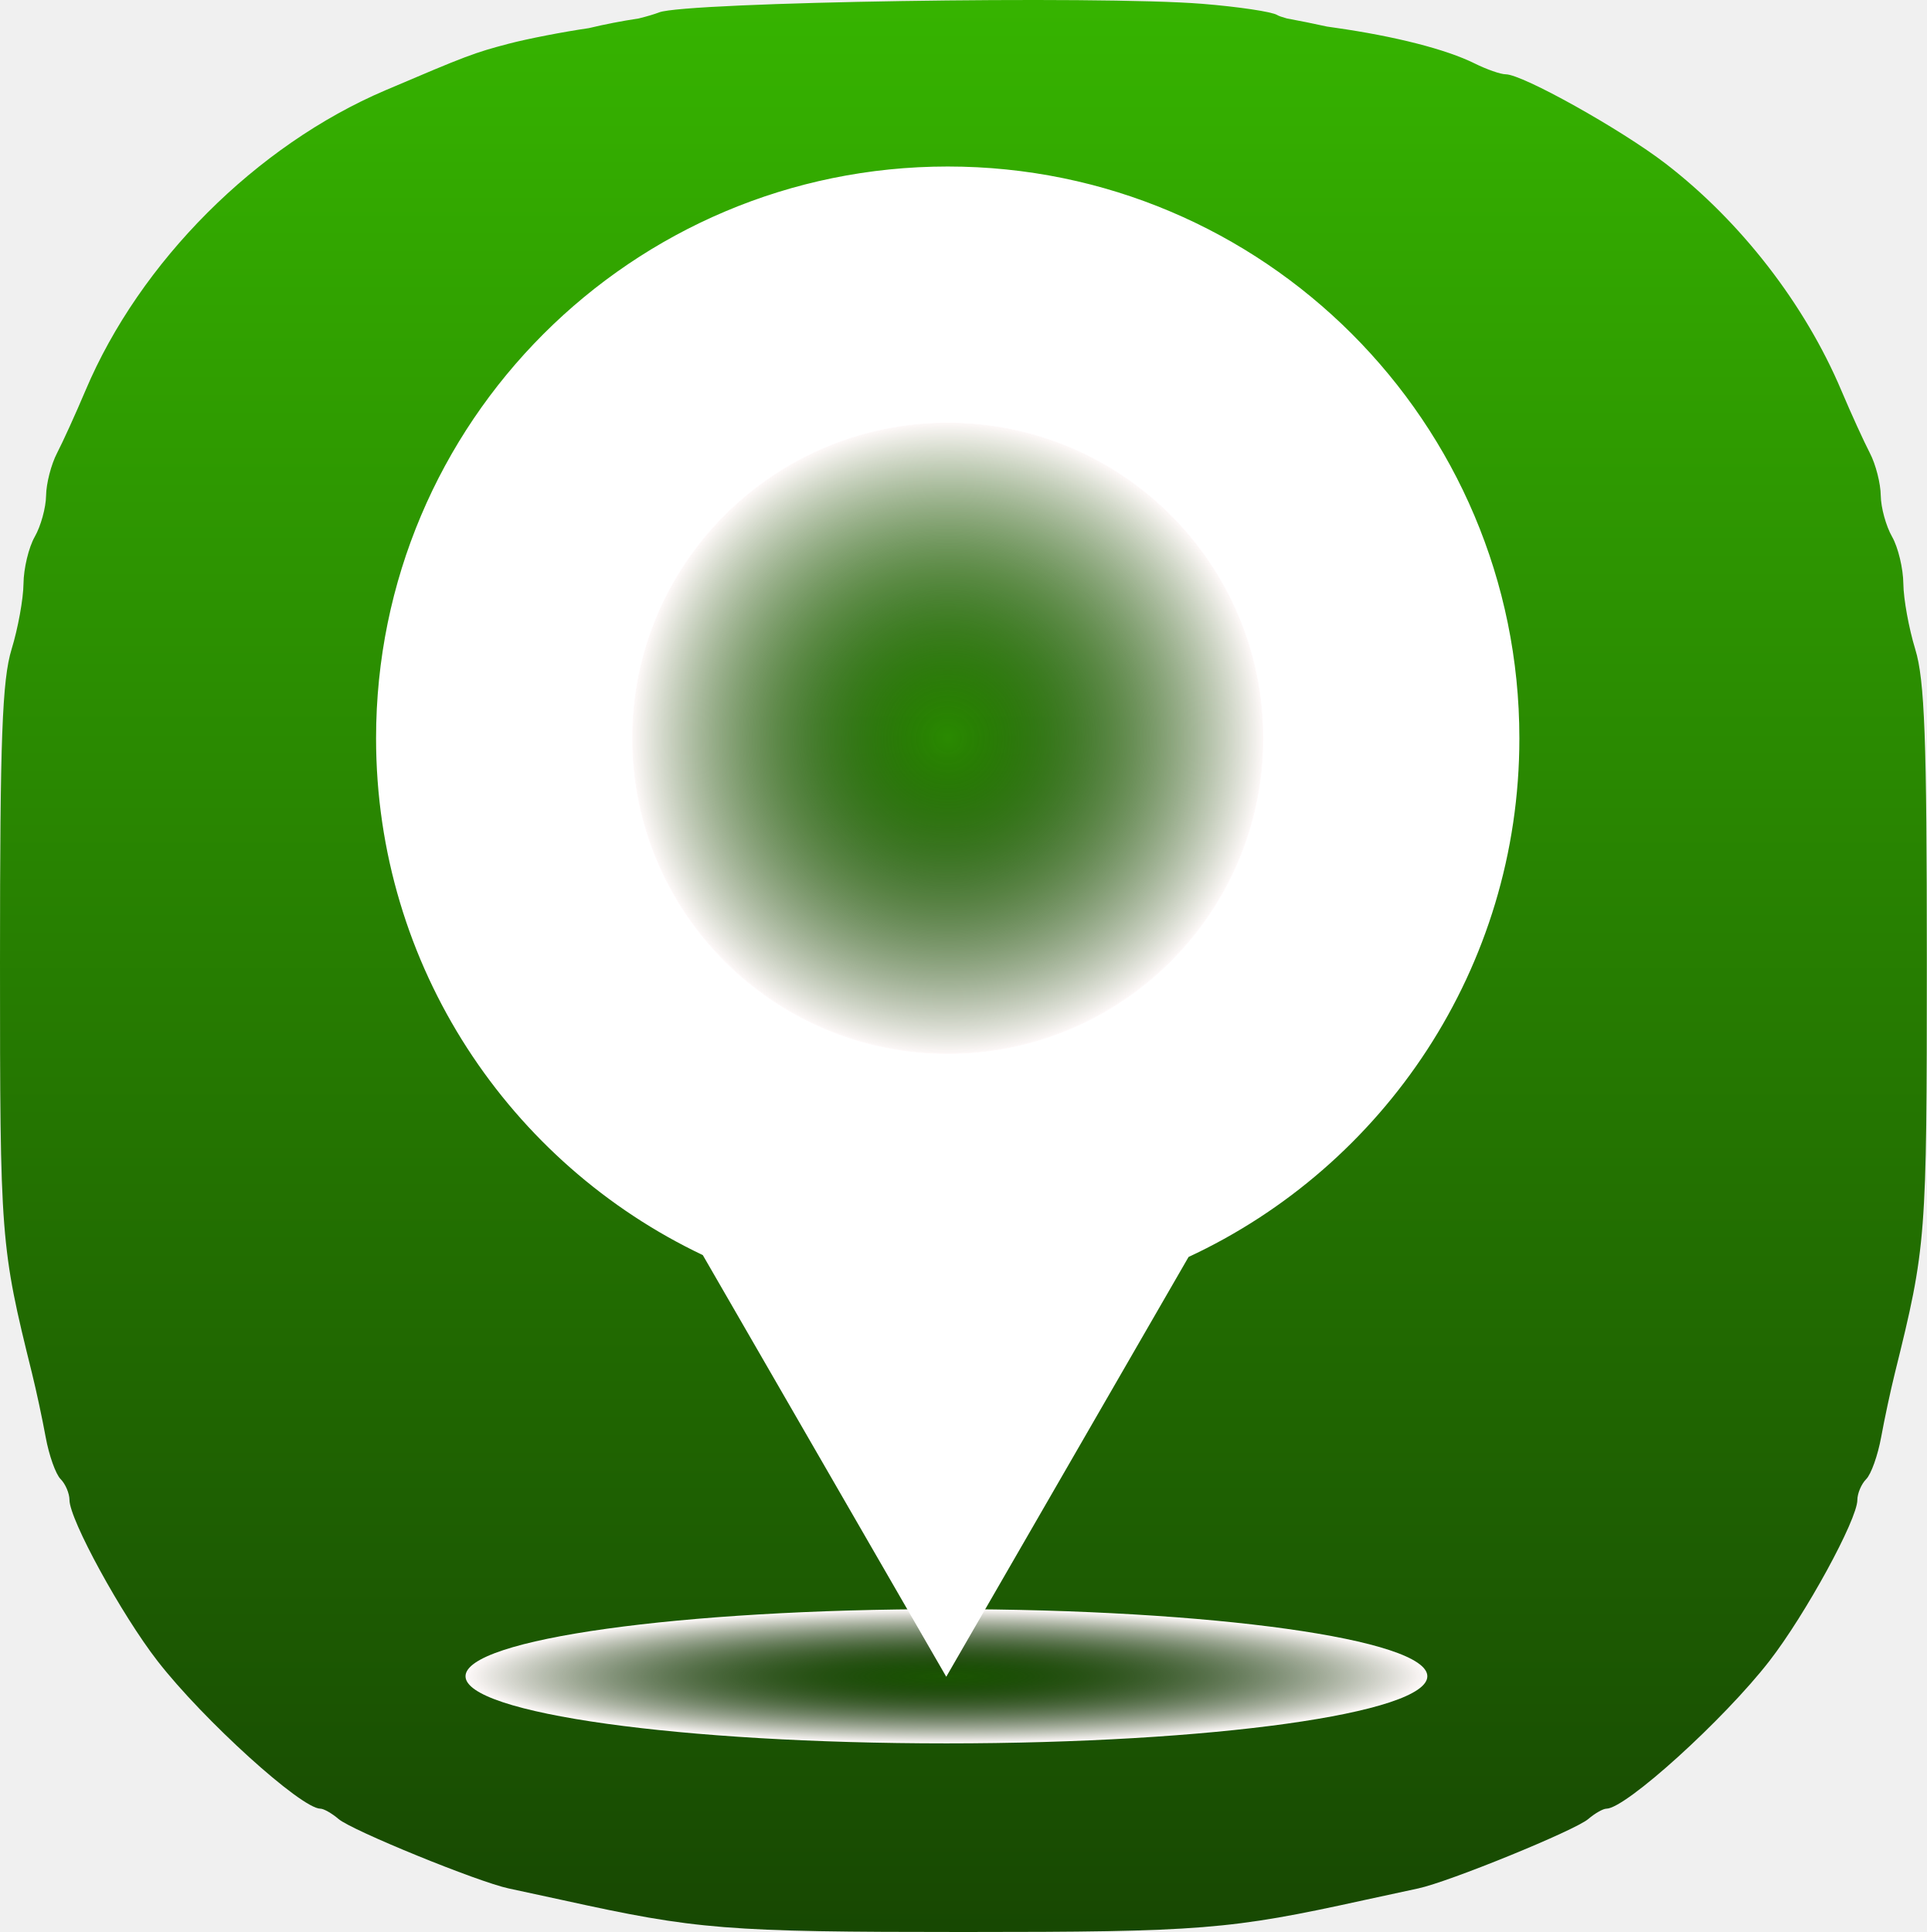
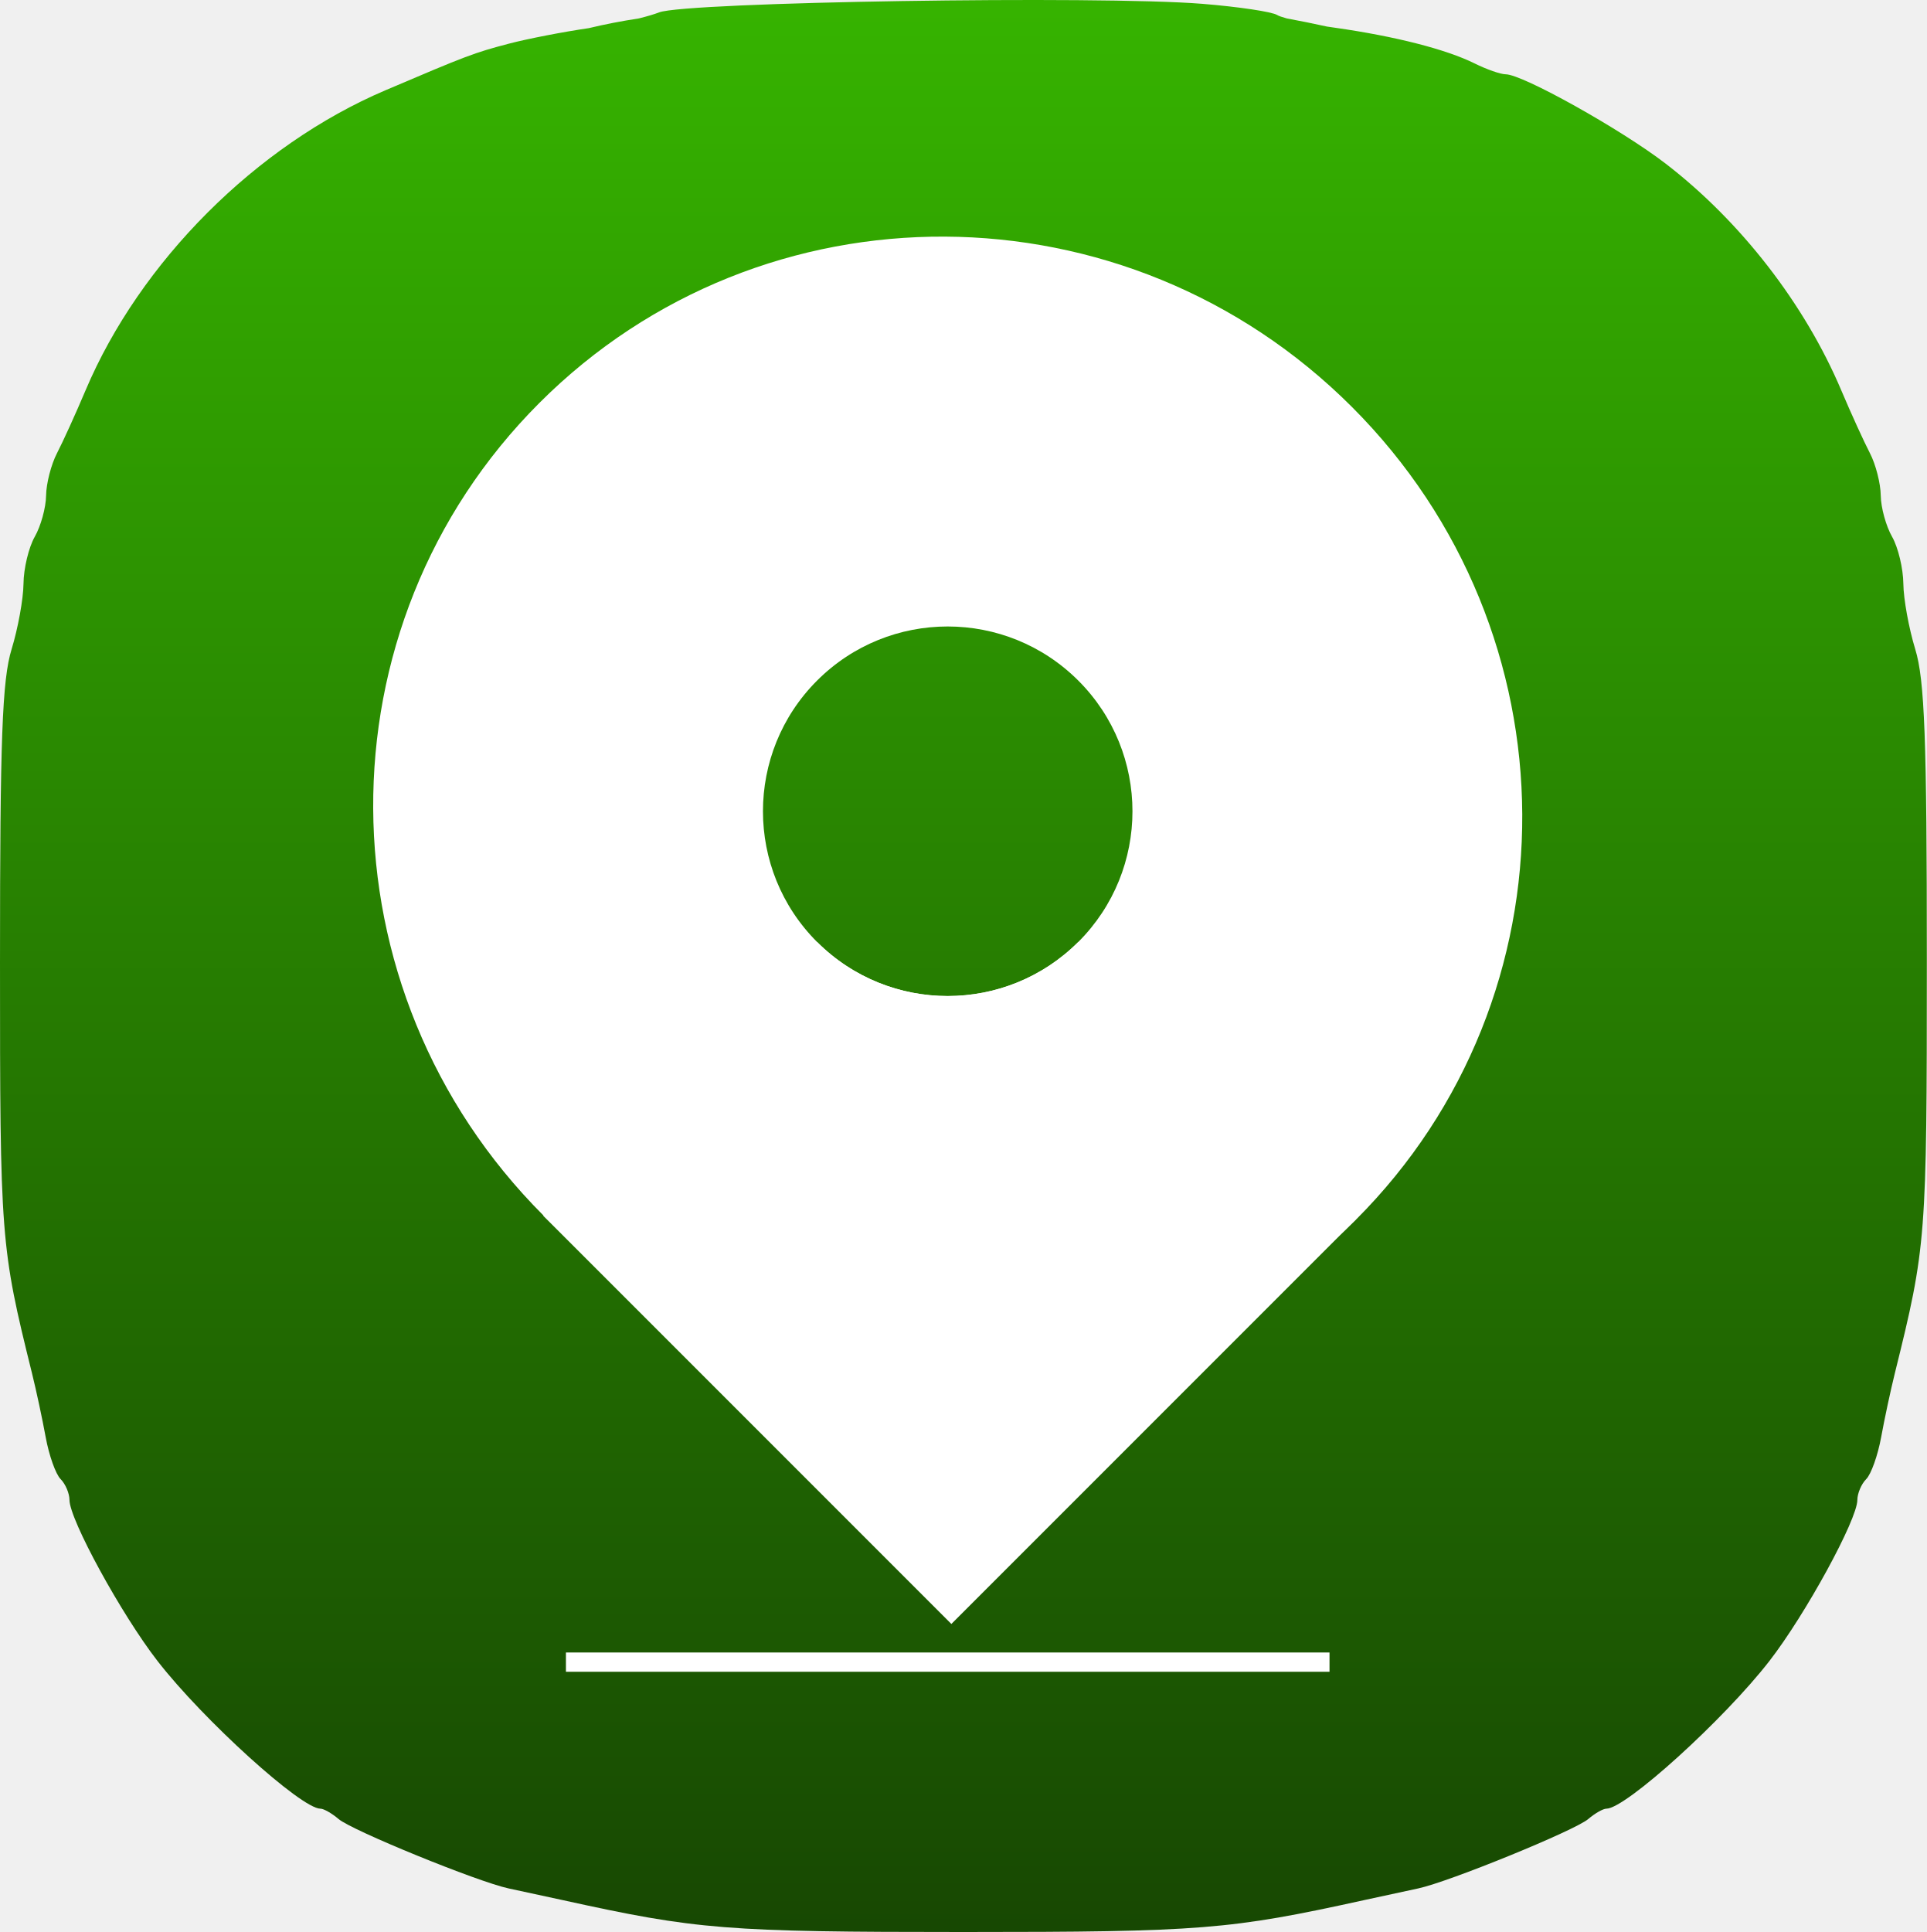
<svg xmlns="http://www.w3.org/2000/svg" xmlns:xlink="http://www.w3.org/1999/xlink" width="738.375" height="740.216" id="svg2" version="1.1">
  <defs id="defs4">
    <linearGradient id="linearGradient4063">
      <stop style="stop-color:#174702;stop-opacity:1;" offset="0" id="stop4065" />
      <stop style="stop-color:#36b400;stop-opacity:1;" offset="1" id="stop4067" />
    </linearGradient>
    <linearGradient id="linearGradient3783">
      <stop id="stop3785" offset="0" style="stop-color:#000000;stop-opacity:0;" />
      <stop id="stop3787" offset="1" style="stop-color:#fffafa;stop-opacity:1;" />
    </linearGradient>
    <linearGradient id="linearGradient3767">
      <stop style="stop-color:#ffffff;stop-opacity:1;" offset="0" id="stop3769" />
      <stop style="stop-color:#ffffff;stop-opacity:0;" offset="1" id="stop3771" />
    </linearGradient>
    <radialGradient xlink:href="#linearGradient3783" id="radialGradient3781" cx="352.857" cy="715.219" fx="352.857" fy="715.219" r="184.286" gradientTransform="matrix(1,0,0,0.1395349,0,615.4213)" gradientUnits="userSpaceOnUse" />
    <radialGradient xlink:href="#linearGradient3783" id="radialGradient3846" cx="332.857" cy="530.934" fx="332.857" fy="530.934" r="219.071" gradientUnits="userSpaceOnUse" />
    <linearGradient xlink:href="#linearGradient4063" id="linearGradient4069" x1="-16.893" y1="406.754" x2="721.488" y2="406.754" gradientUnits="userSpaceOnUse" gradientTransform="matrix(0,-1,1,0,-54.45607,759.0515)" />
    <linearGradient xlink:href="#linearGradient4063" id="linearGradient4079" x1="-88.889" y1="407.918" x2="808.081" y2="407.918" gradientUnits="userSpaceOnUse" gradientTransform="matrix(0.8350049,0,0,0.9183382,51.02322,32.14735)" />
    <linearGradient xlink:href="#linearGradient4063" id="linearGradient4085" gradientUnits="userSpaceOnUse" gradientTransform="matrix(0.8350049,0,0,0.9183382,51.02322,32.14735)" x1="-88.889" y1="407.918" x2="808.081" y2="407.918" />
    <linearGradient xlink:href="#linearGradient4063" id="linearGradient4088" gradientUnits="userSpaceOnUse" gradientTransform="matrix(0,-0.8350049,0.9183382,0,-22.30695,708.0225)" x1="-88.889" y1="407.918" x2="808.081" y2="407.918" />
+     <radialGradient xlink:href="#linearGradient3783" id="radialGradient3005" gradientUnits="userSpaceOnUse" cx="332.857" cy="530.934" fx="332.857" fy="530.934" r="219.071" />
+     <radialGradient xlink:href="#linearGradient3783-0" id="radialGradient3005-2" gradientUnits="userSpaceOnUse" cx="332.857" cy="530.934" fx="332.857" fy="530.934" r="219.071" />
+     <linearGradient id="linearGradient3783-0">
+       <stop id="stop3785-5" offset="0" style="stop-color:#000000;stop-opacity:0;" />
+       <stop id="stop3787-7" offset="1" style="stop-color:#fffafa;stop-opacity:1;" />
+     </linearGradient>
+     <radialGradient r="219.071" fy="530.934" fx="332.857" cy="530.934" cx="332.857" gradientUnits="userSpaceOnUse" id="radialGradient3063" xlink:href="#linearGradient3783-0" />
  </defs>
  <g id="layer1" transform="translate(16.89181,-36.6418)">
    <g id="g4041" style="fill:#000000" transform="matrix(2.95326,0,0,2.95326,-1282.436,-11.33852)" />
    <path style="fill:url(#linearGradient4088);fill-opacity:1;stroke:none" d="m -16.892,404.733 c 0.004,106.628 0.219,109.473 12.25,158 1.611,6.497 3.977,17.517 5.25,24.5 1.273,6.983 3.849,14.224 5.719,16.094 1.87,1.87 3.397,5.482 3.406,8 0.024,7.544 19.909,43.885 33.75,61.719 17.435,22.464 55.037,56.562 62.406,56.562 1.263,0 4.404,1.771 6.969,3.969 5.113,4.382 53.389,24.085 65.188,26.594 4.061,0.863 13.378,2.86 20.688,4.469 51.452,11.322 62.444,12.219 153.562,12.219 91.118,0 102.111,-0.897 153.562,-12.219 7.309,-1.608 16.627,-3.605 20.688,-4.469 11.798,-2.509 60.074,-22.212 65.188,-26.594 2.564,-2.198 5.706,-3.969 6.969,-3.969 7.37,0 45.002,-34.098 62.438,-56.562 13.841,-17.834 33.695,-54.175 33.719,-61.719 0.008,-2.518 1.536,-6.13 3.406,-8 1.87,-1.87 4.446,-9.111 5.719,-16.094 1.273,-6.983 3.639,-18.003 5.25,-24.5 12.031,-48.527 12.247,-51.372 12.25,-158 0.003,-85.004 -0.831,-107.589 -4.438,-119.344 -2.446,-7.974 -4.505,-19.261 -4.562,-25.094 -0.058,-5.833 -1.991,-13.939 -4.312,-18 -2.321,-4.061 -4.286,-11.159 -4.344,-15.781 -0.058,-4.622 -1.913,-11.939 -4.156,-16.25 -2.243,-4.311 -7.19,-15.129 -10.969,-24.062 -13.965,-33.013 -38.505,-64.701 -67.281,-86.844 -17.077,-13.14 -54.872,-34.25 -61.312,-34.25 -1.963,0 -7.308,-1.875 -11.906,-4.156 -10.915,-5.414 -30.439,-10.406 -53.531,-13.688 -1.015,-0.144 -2.029,-0.28 -3.031,-0.438 -5.178,-1.134 -10.518,-2.23 -15.438,-3.125 -1.763,-0.487 -3.11,-0.949 -3.688,-1.312 -1.964,-1.237 -14.85,-3.167 -28.656,-4.281 -39.762,-3.208 -197.904,-0.717 -208.188,3.281 -1.781,0.693 -4.522,1.509 -7.75,2.312 -6.79,1.037 -13.063,2.253 -19.156,3.719 -9.739,1.408 -23.484,4.073 -30.719,5.969 -13.218,3.464 -16.229,4.62 -47.25,17.844 -49.527,21.113 -94.05,65.665 -114.906,114.969 -3.779,8.934 -8.694,19.751 -10.937,24.062 -2.243,4.311 -4.13,11.628 -4.187,16.25 -0.058,4.622 -2.022,11.721 -4.344,15.781 -2.321,4.061 -4.255,12.167 -4.312,18 -0.058,5.833 -2.116,17.12 -4.563,25.094 -3.606,11.754 -4.441,34.34 -4.438,119.344 z" id="rect4071" />
-     <path style="fill:url(#radialGradient3781);fill-opacity:1" id="path2997" d="m 537.143,715.219 c 0,14.202 -82.508,25.714 -184.286,25.714 -101.778,0 -184.286,-11.513 -184.286,-25.714 0,-14.202 82.508,-25.714 184.286,-25.714 101.778,0 184.286,11.513 184.286,25.714 z" transform="translate(-7.071068,-36.34519)" />
-     <path style="fill:#ffffff;fill-rule:evenodd;stroke:#ffffff;stroke-width:1px;stroke-linecap:butt;stroke-linejoin:miter;stroke-opacity:1" d="m 346.281,100.938 c -120.714,0 -218.562,97.849 -218.562,218.562 0,87.254 51.132,162.578 125.062,197.625 l 92.938,160.938 92.5,-160.219 c 74.776,-34.72 126.625,-110.473 126.625,-198.344 0,-120.714 -97.849,-218.562 -218.562,-218.562 z m 0,97.375 c 66.934,0 121.188,54.254 121.188,121.188 0,66.934 -54.254,121.188 -121.188,121.188 -66.934,0 -121.188,-54.254 -121.188,-121.188 0,-66.934 54.254,-121.188 121.188,-121.188 z" id="path2985" />
-     <path transform="matrix(0.5544835,0,0,0.5544835,161.7219,25.1111)" d="m 551.429,530.934 c 0,120.714 -97.858,218.571 -218.571,218.571 -120.714,0 -218.571,-97.858 -218.571,-218.571 0,-120.714 97.858,-218.571 218.571,-218.571 120.714,0 218.571,97.858 218.571,218.571 z" id="path3807" style="fill:url(#radialGradient3846);fill-opacity:1;fill-rule:evenodd;stroke:#ffffff;stroke-width:1px;stroke-linecap:butt;stroke-linejoin:miter;stroke-opacity:1" />
+     <g id="g3084" transform="matrix(0.7071068,-0.7071068,0.7071068,0.7071068,-124.5121,366.4036)">
+       <path id="path3002" transform="translate(-16.89181,36.6418)" d="m 363.188,61.594 c -120.985,0 -219.062,99.08 -219.062,221.281 0,122.201 98.078,221.25 219.062,221.25 120.985,0 219.062,-99.049 219.062,-221.25 0,-122.201 -98.078,-221.281 -219.062,-221.281 z m 0,150.469 c 39.104,0 70.781,31.708 70.781,70.812 0,39.104 -31.677,70.781 -70.781,70.781 -39.104,0 -70.812,-31.677 -70.812,-70.781 0,-39.104 31.708,-70.812 70.812,-70.812 z" style="fill:#ffffff;fill-rule:evenodd;stroke:none" />
+       <path id="rect3009" transform="translate(-16.89181,36.6418)" d="m 144,282.875 0,221.156 219.188,0 0,-150.375 c -39.094,0 -70.796,-31.691 -70.812,-70.781 l -148.375,0 z" style="fill:#ffffff;fill-rule:evenodd;stroke:none" />
+     </g>
+     <path style="fill:none;stroke:#ffffff;stroke-width:7.392px;stroke-linecap:butt;stroke-linejoin:miter;stroke-opacity:1" d="m 199.979,673.462 292.608,0" id="path3090" />
  </g>
</svg>
